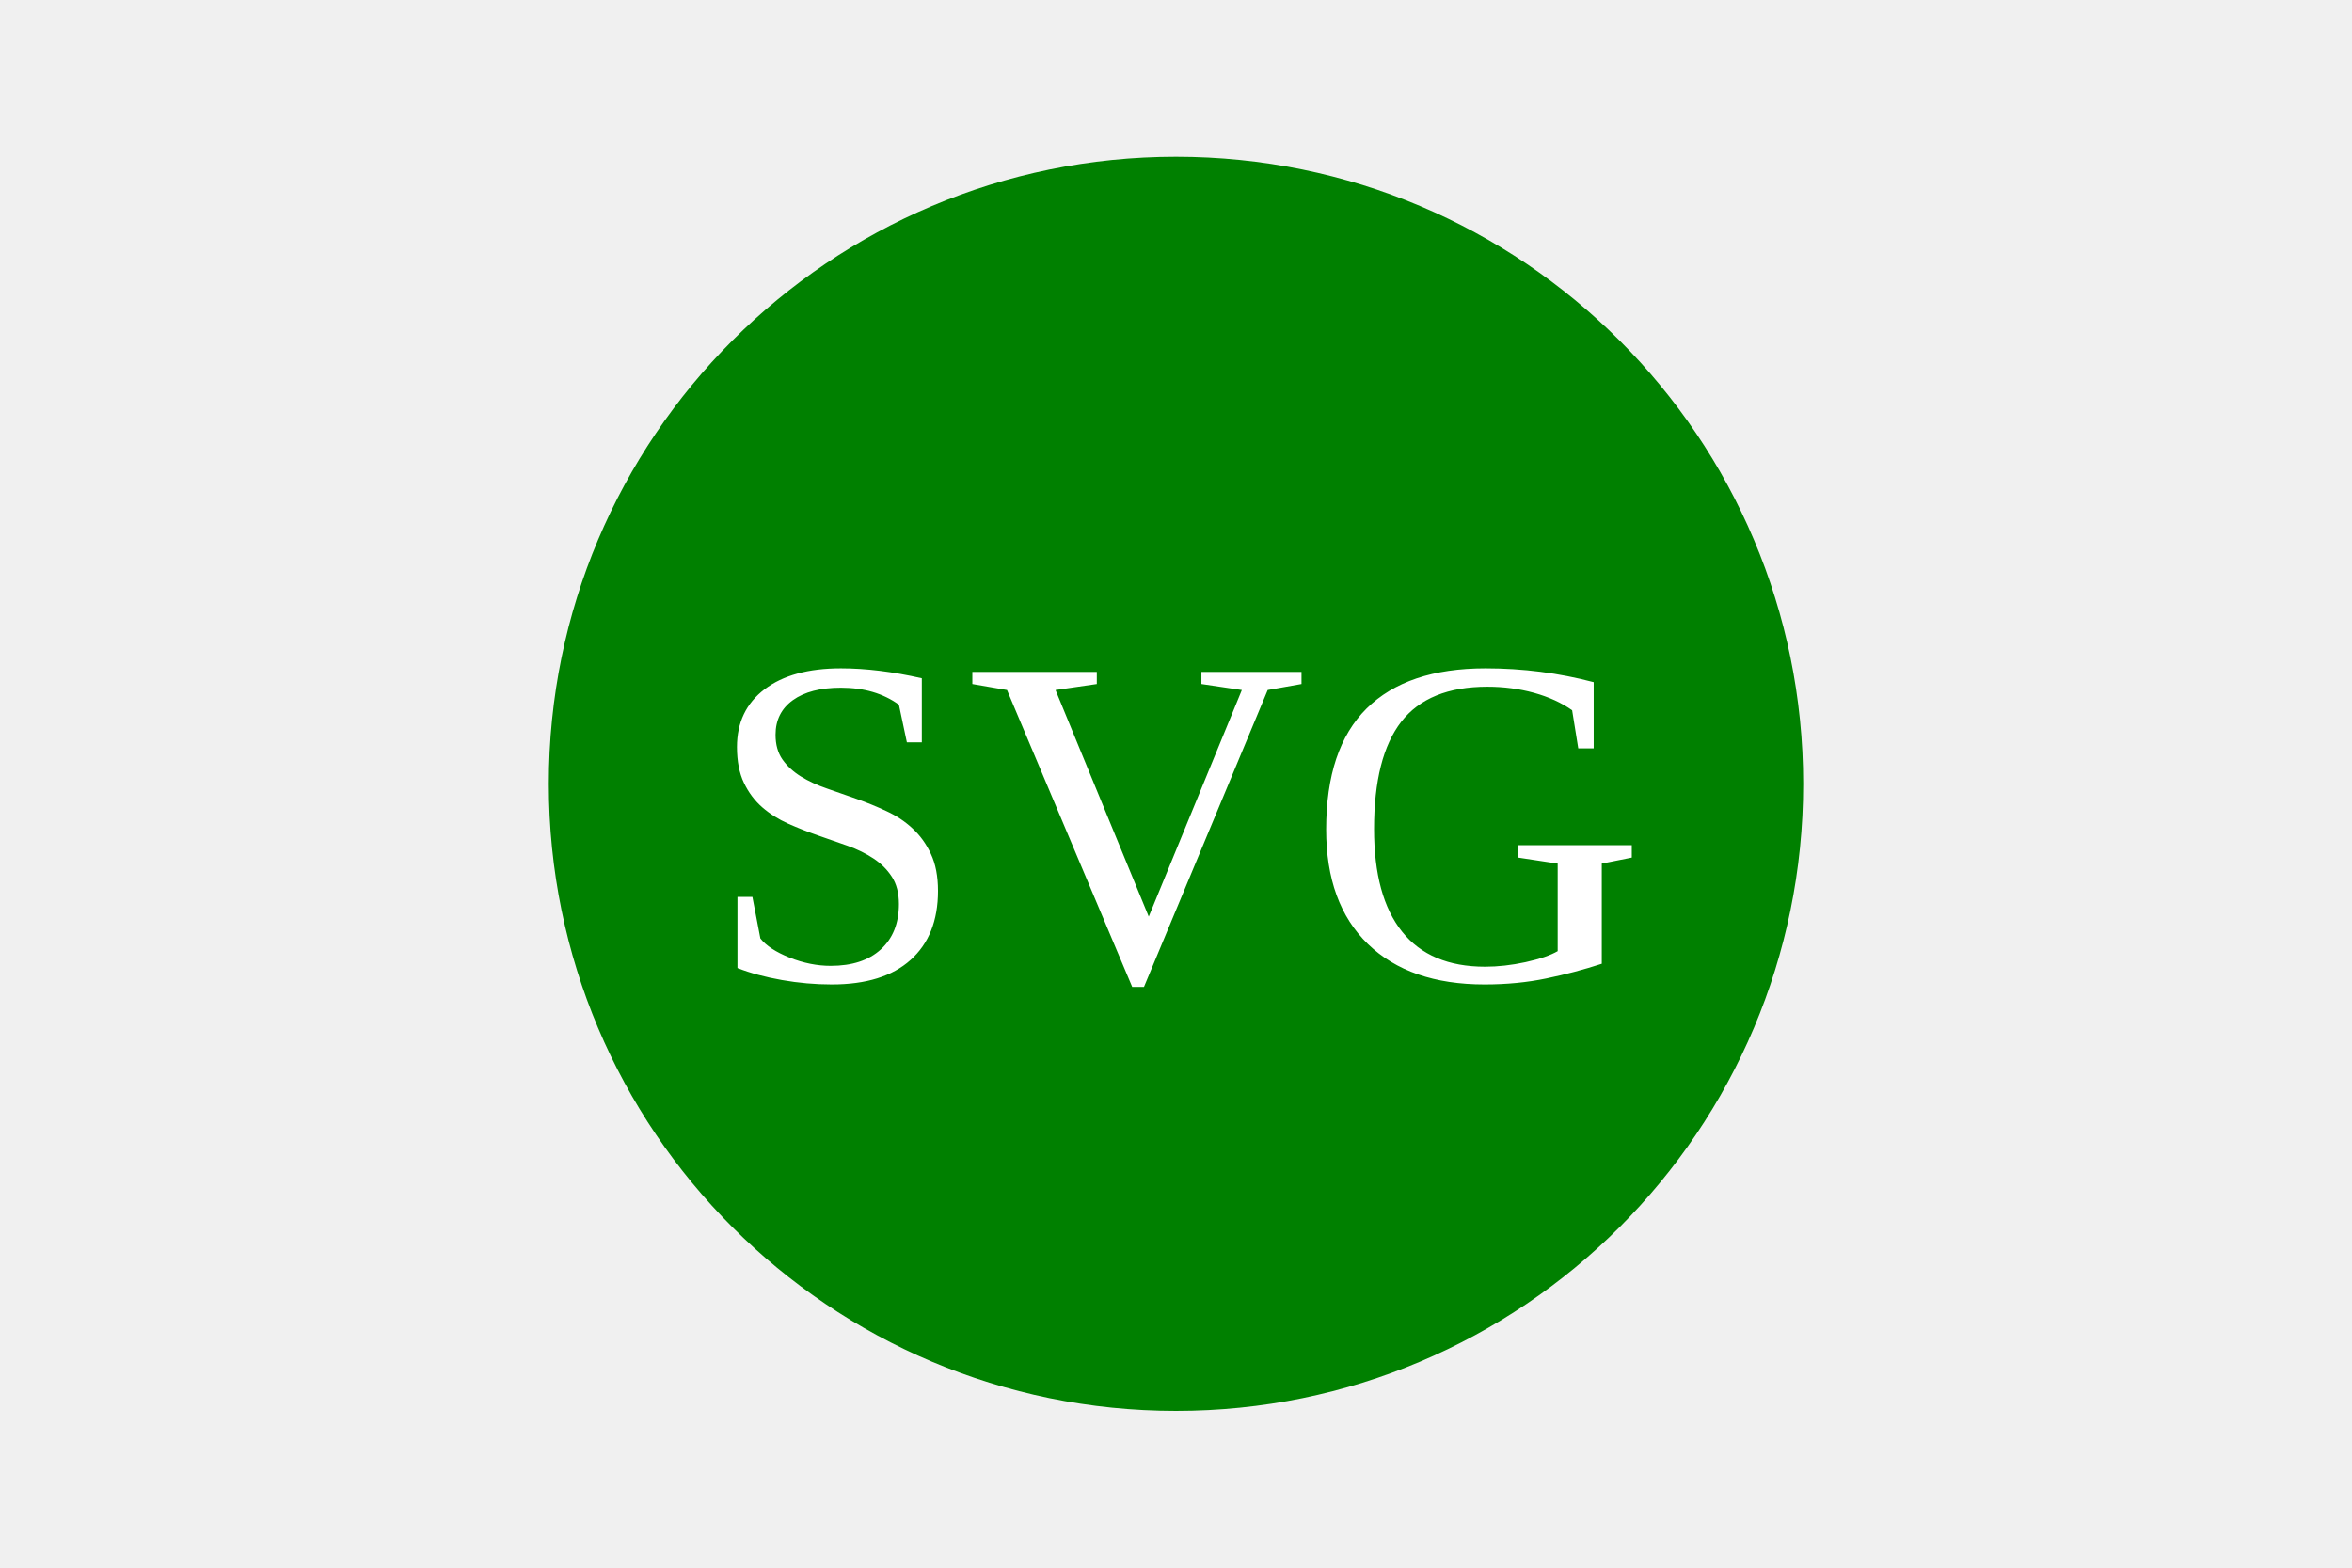
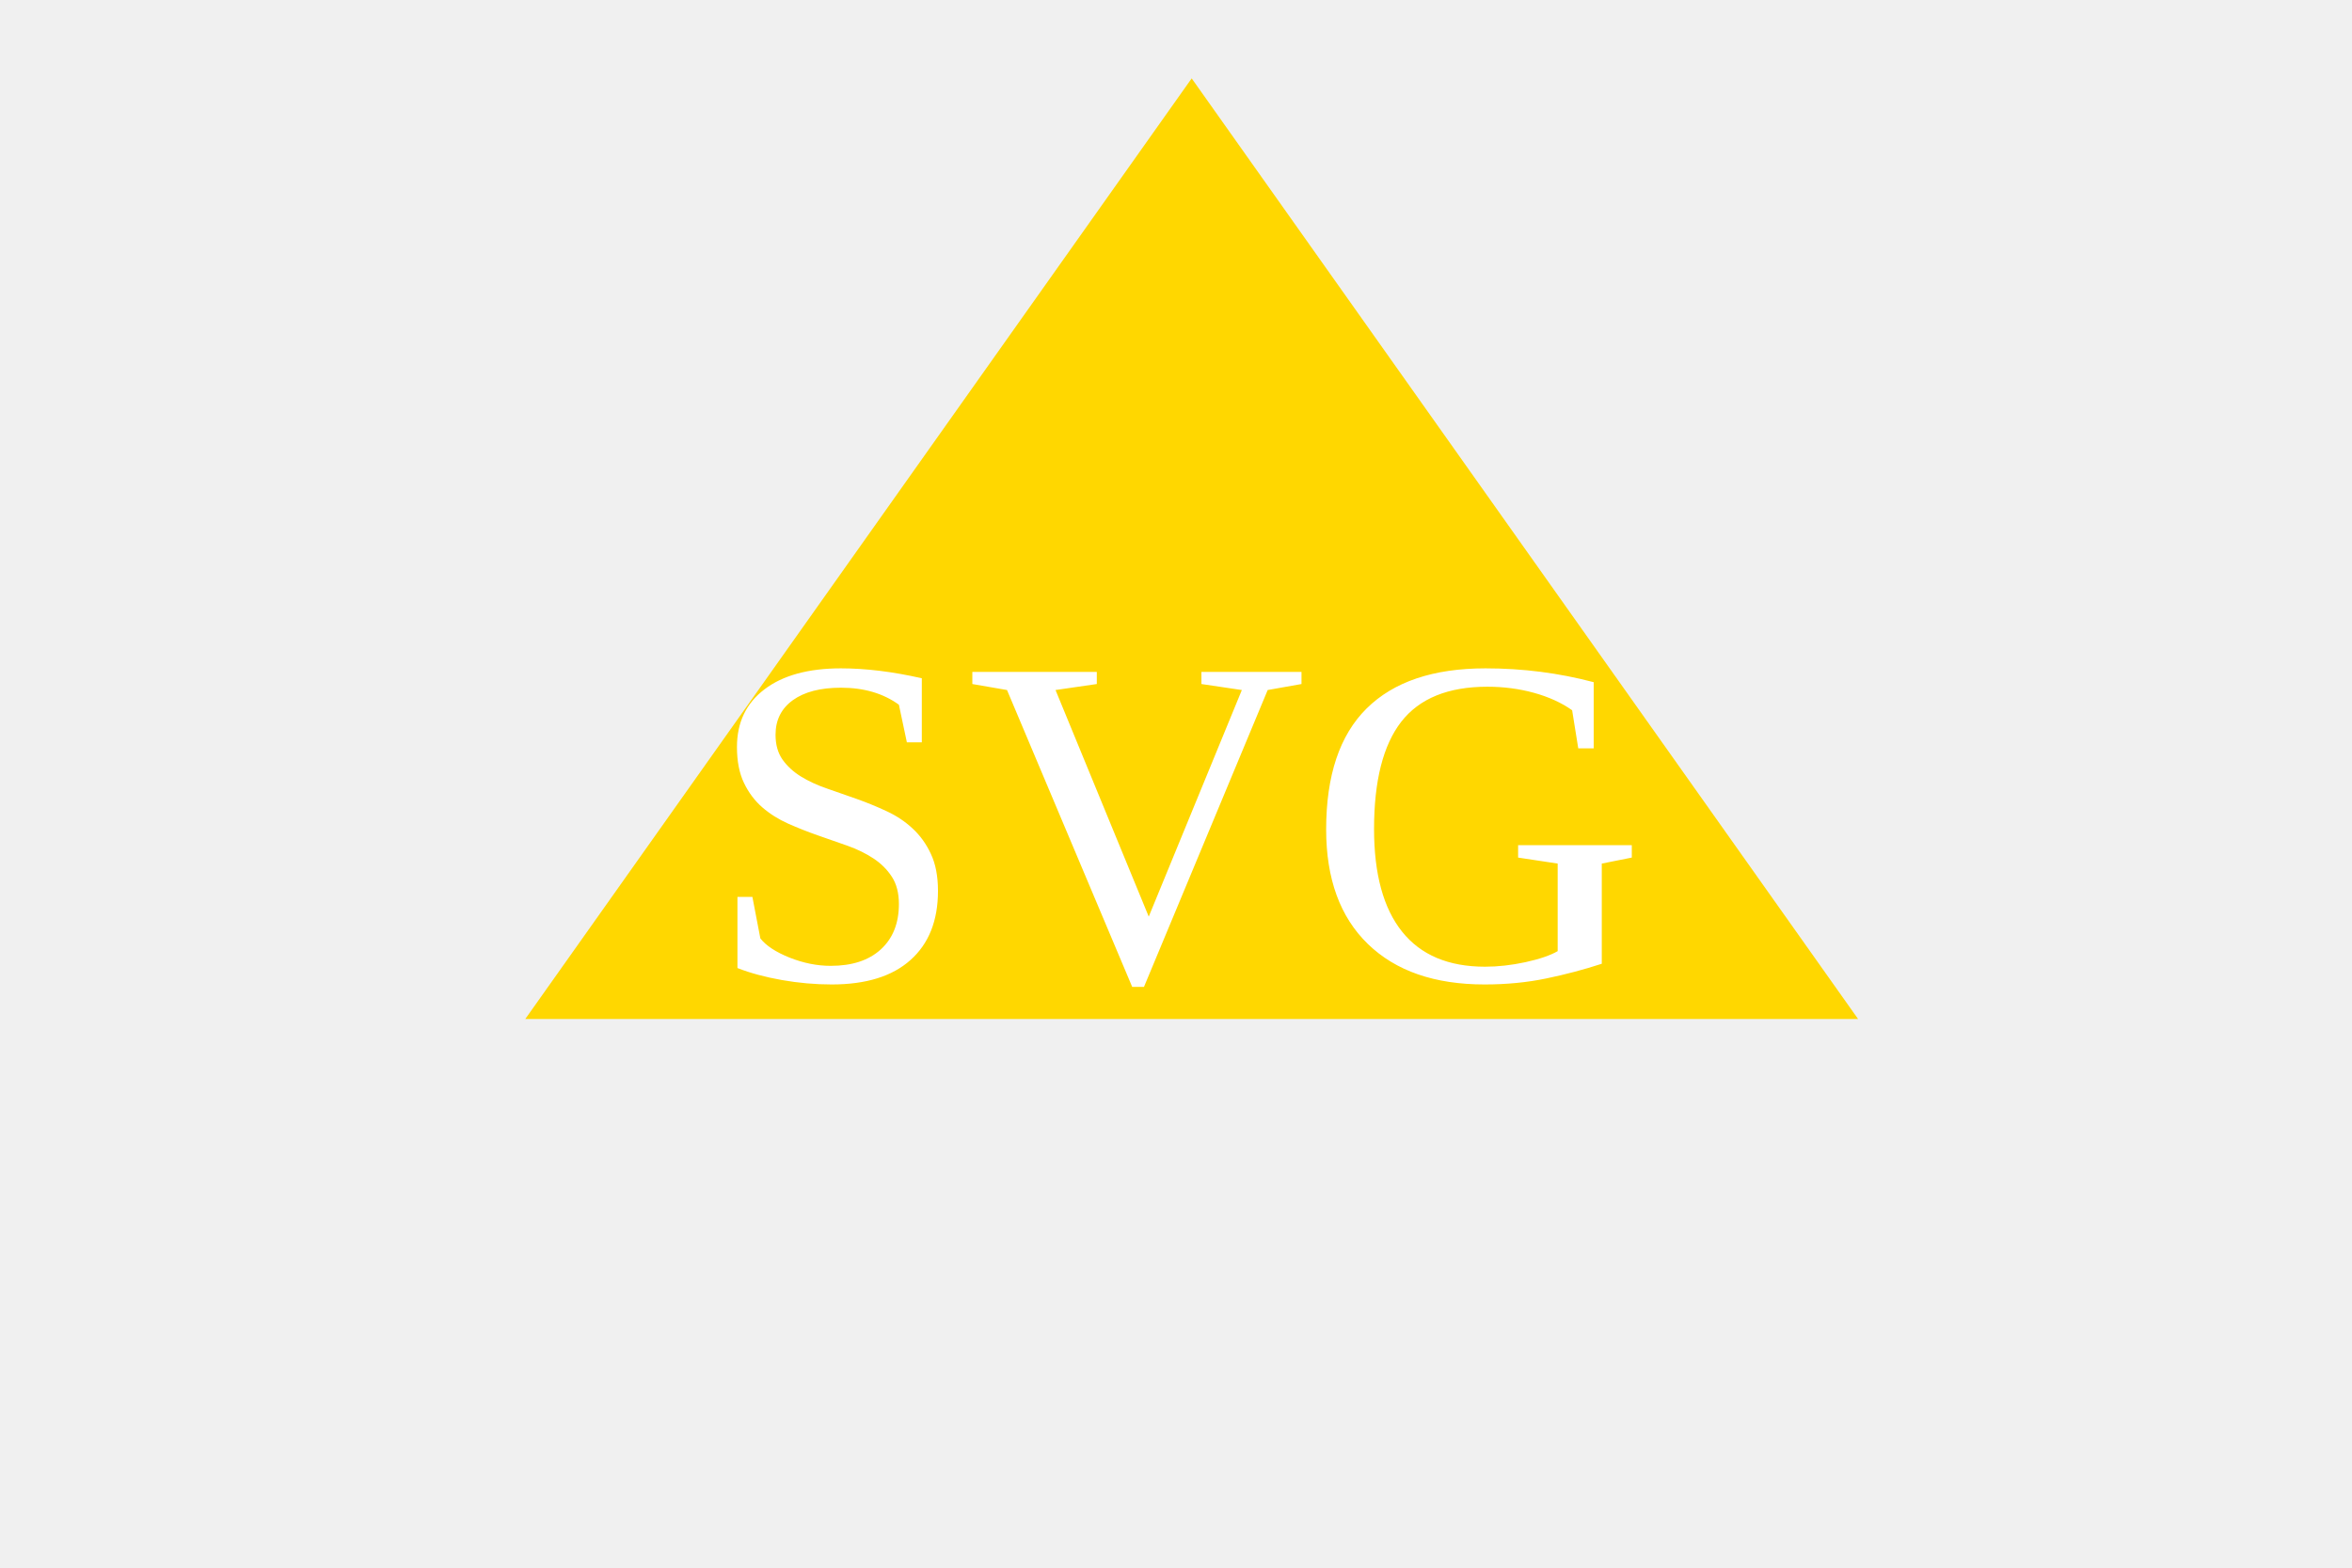
<svg xmlns="http://www.w3.org/2000/svg" version="1.1" width="300" height="200">
-   <circle cx="150" cy="100" r="80" fill="green" />
+   <polygon points="67,130 237,130 152,10" fill="gold" />
  <text x="150" y="125" font-size="60" text-anchor="middle" fill="white">SVG</text>
</svg>
